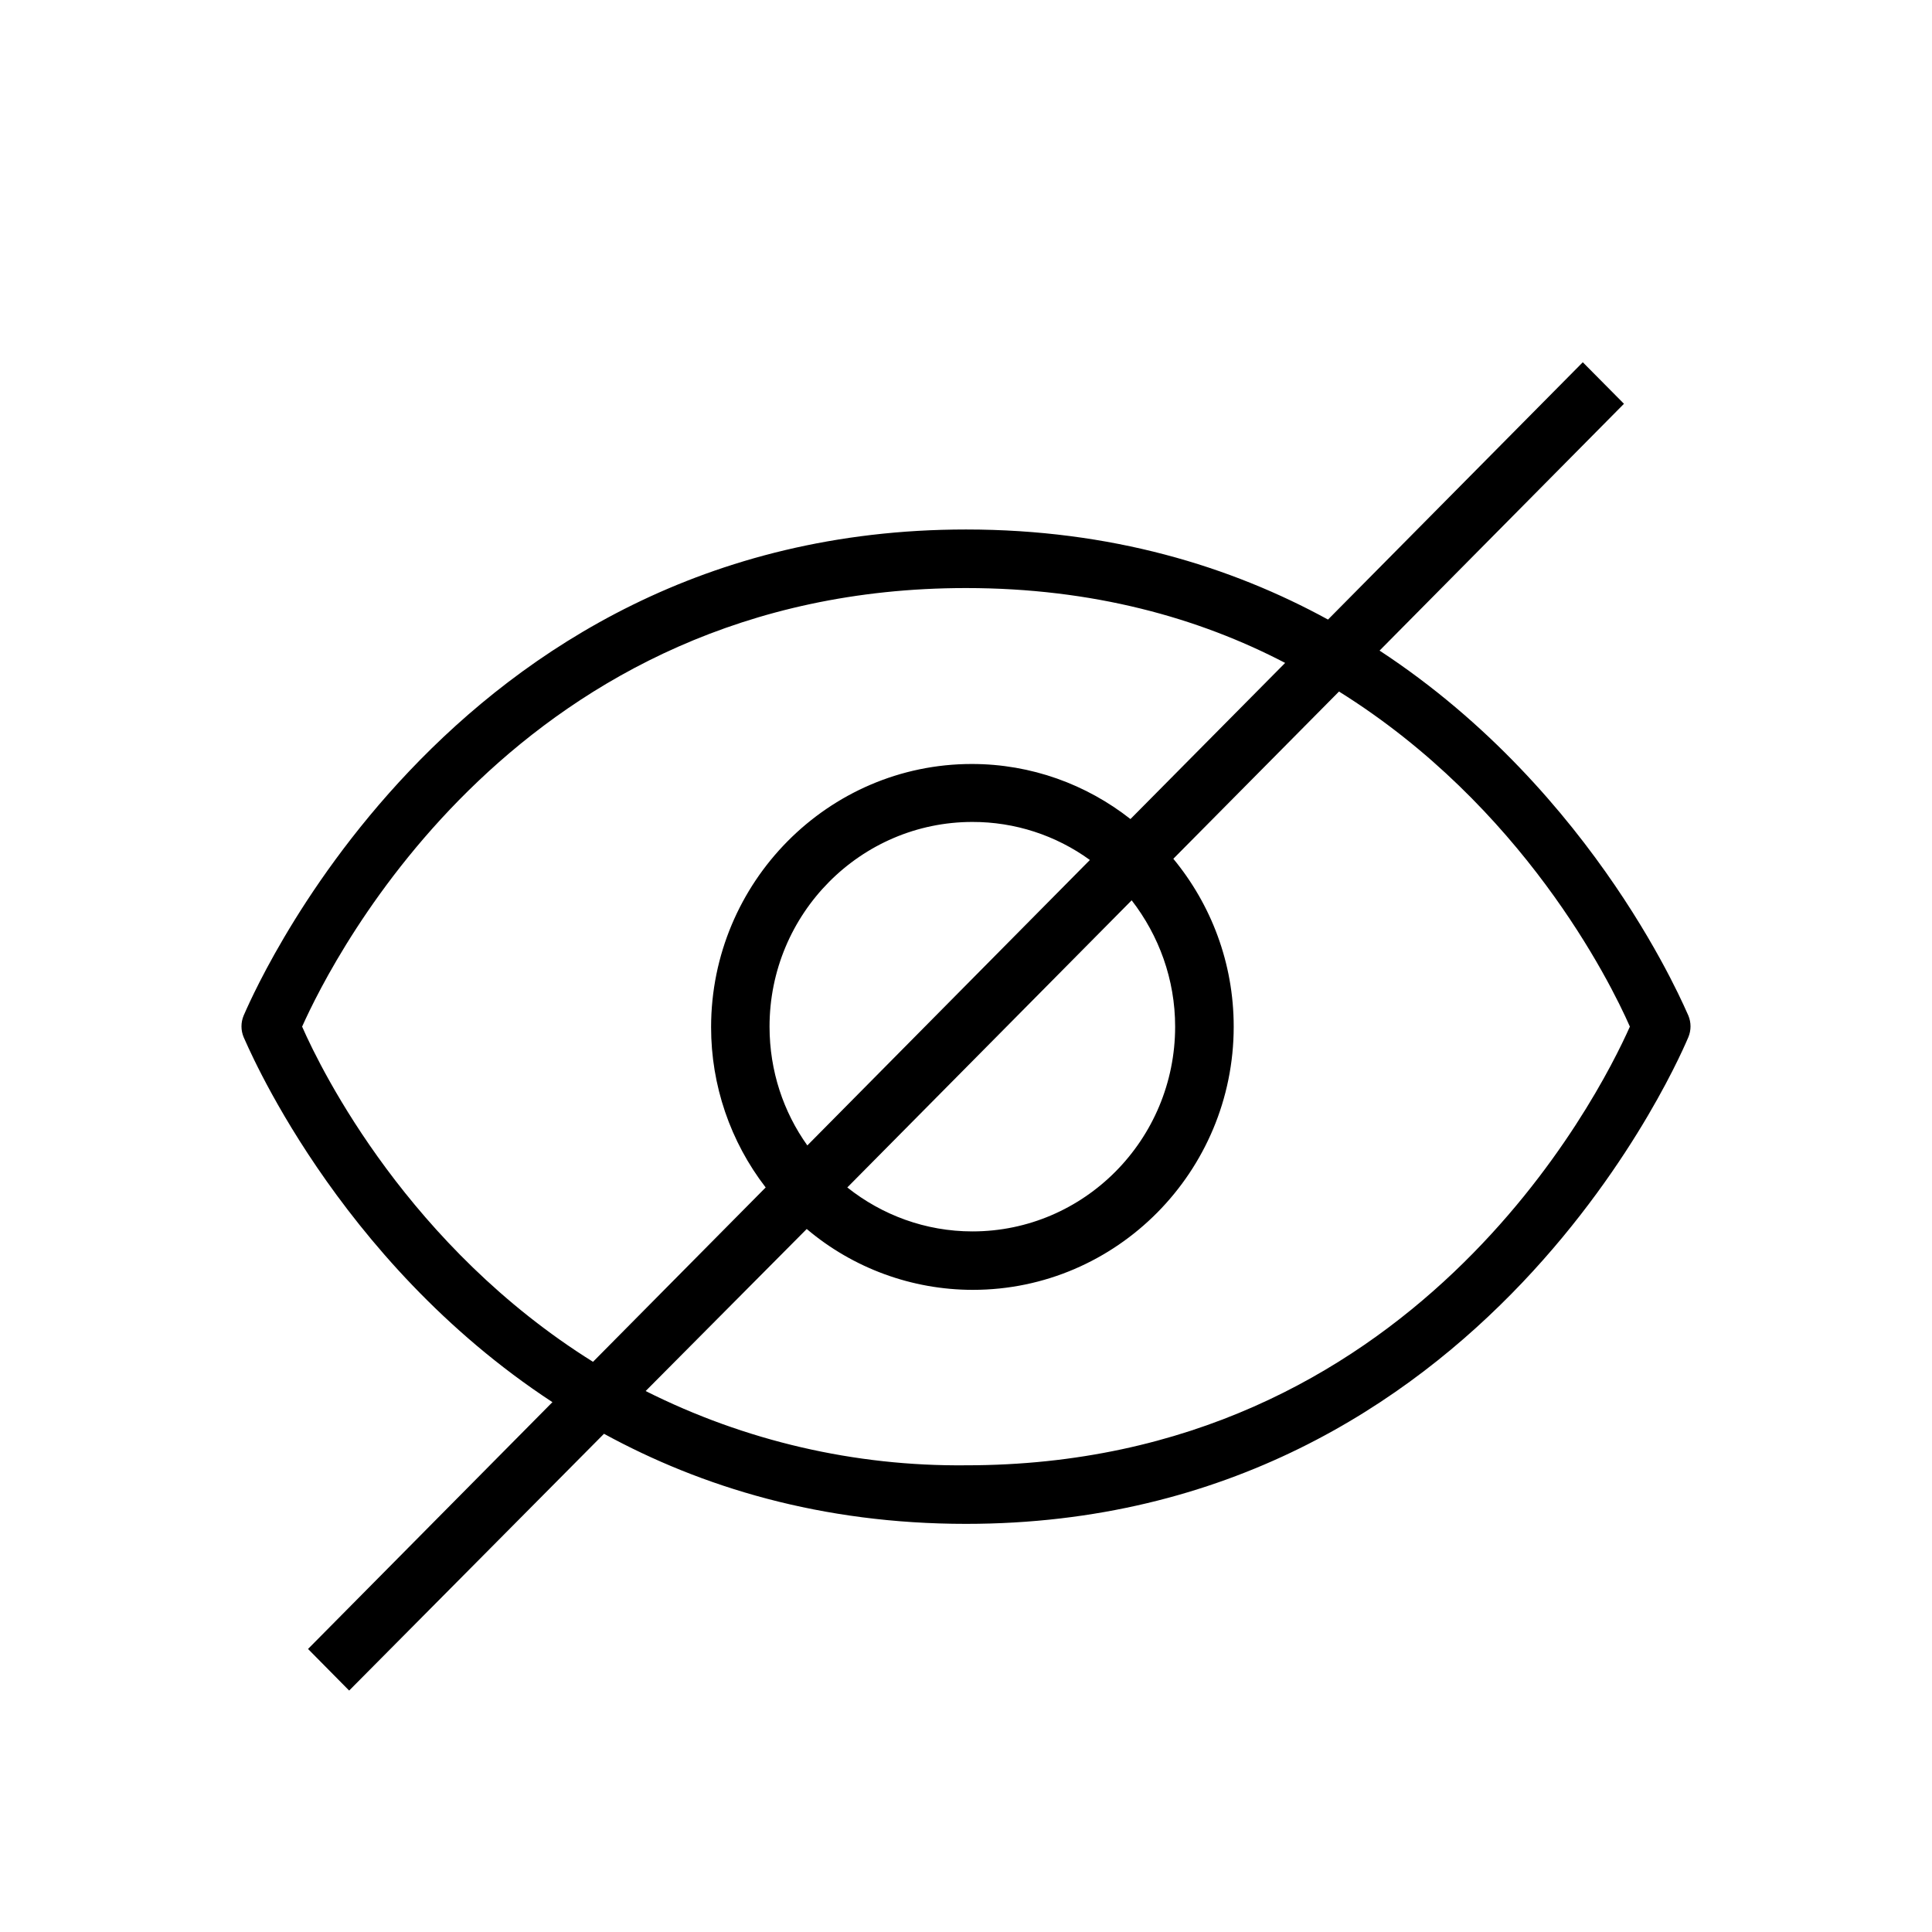
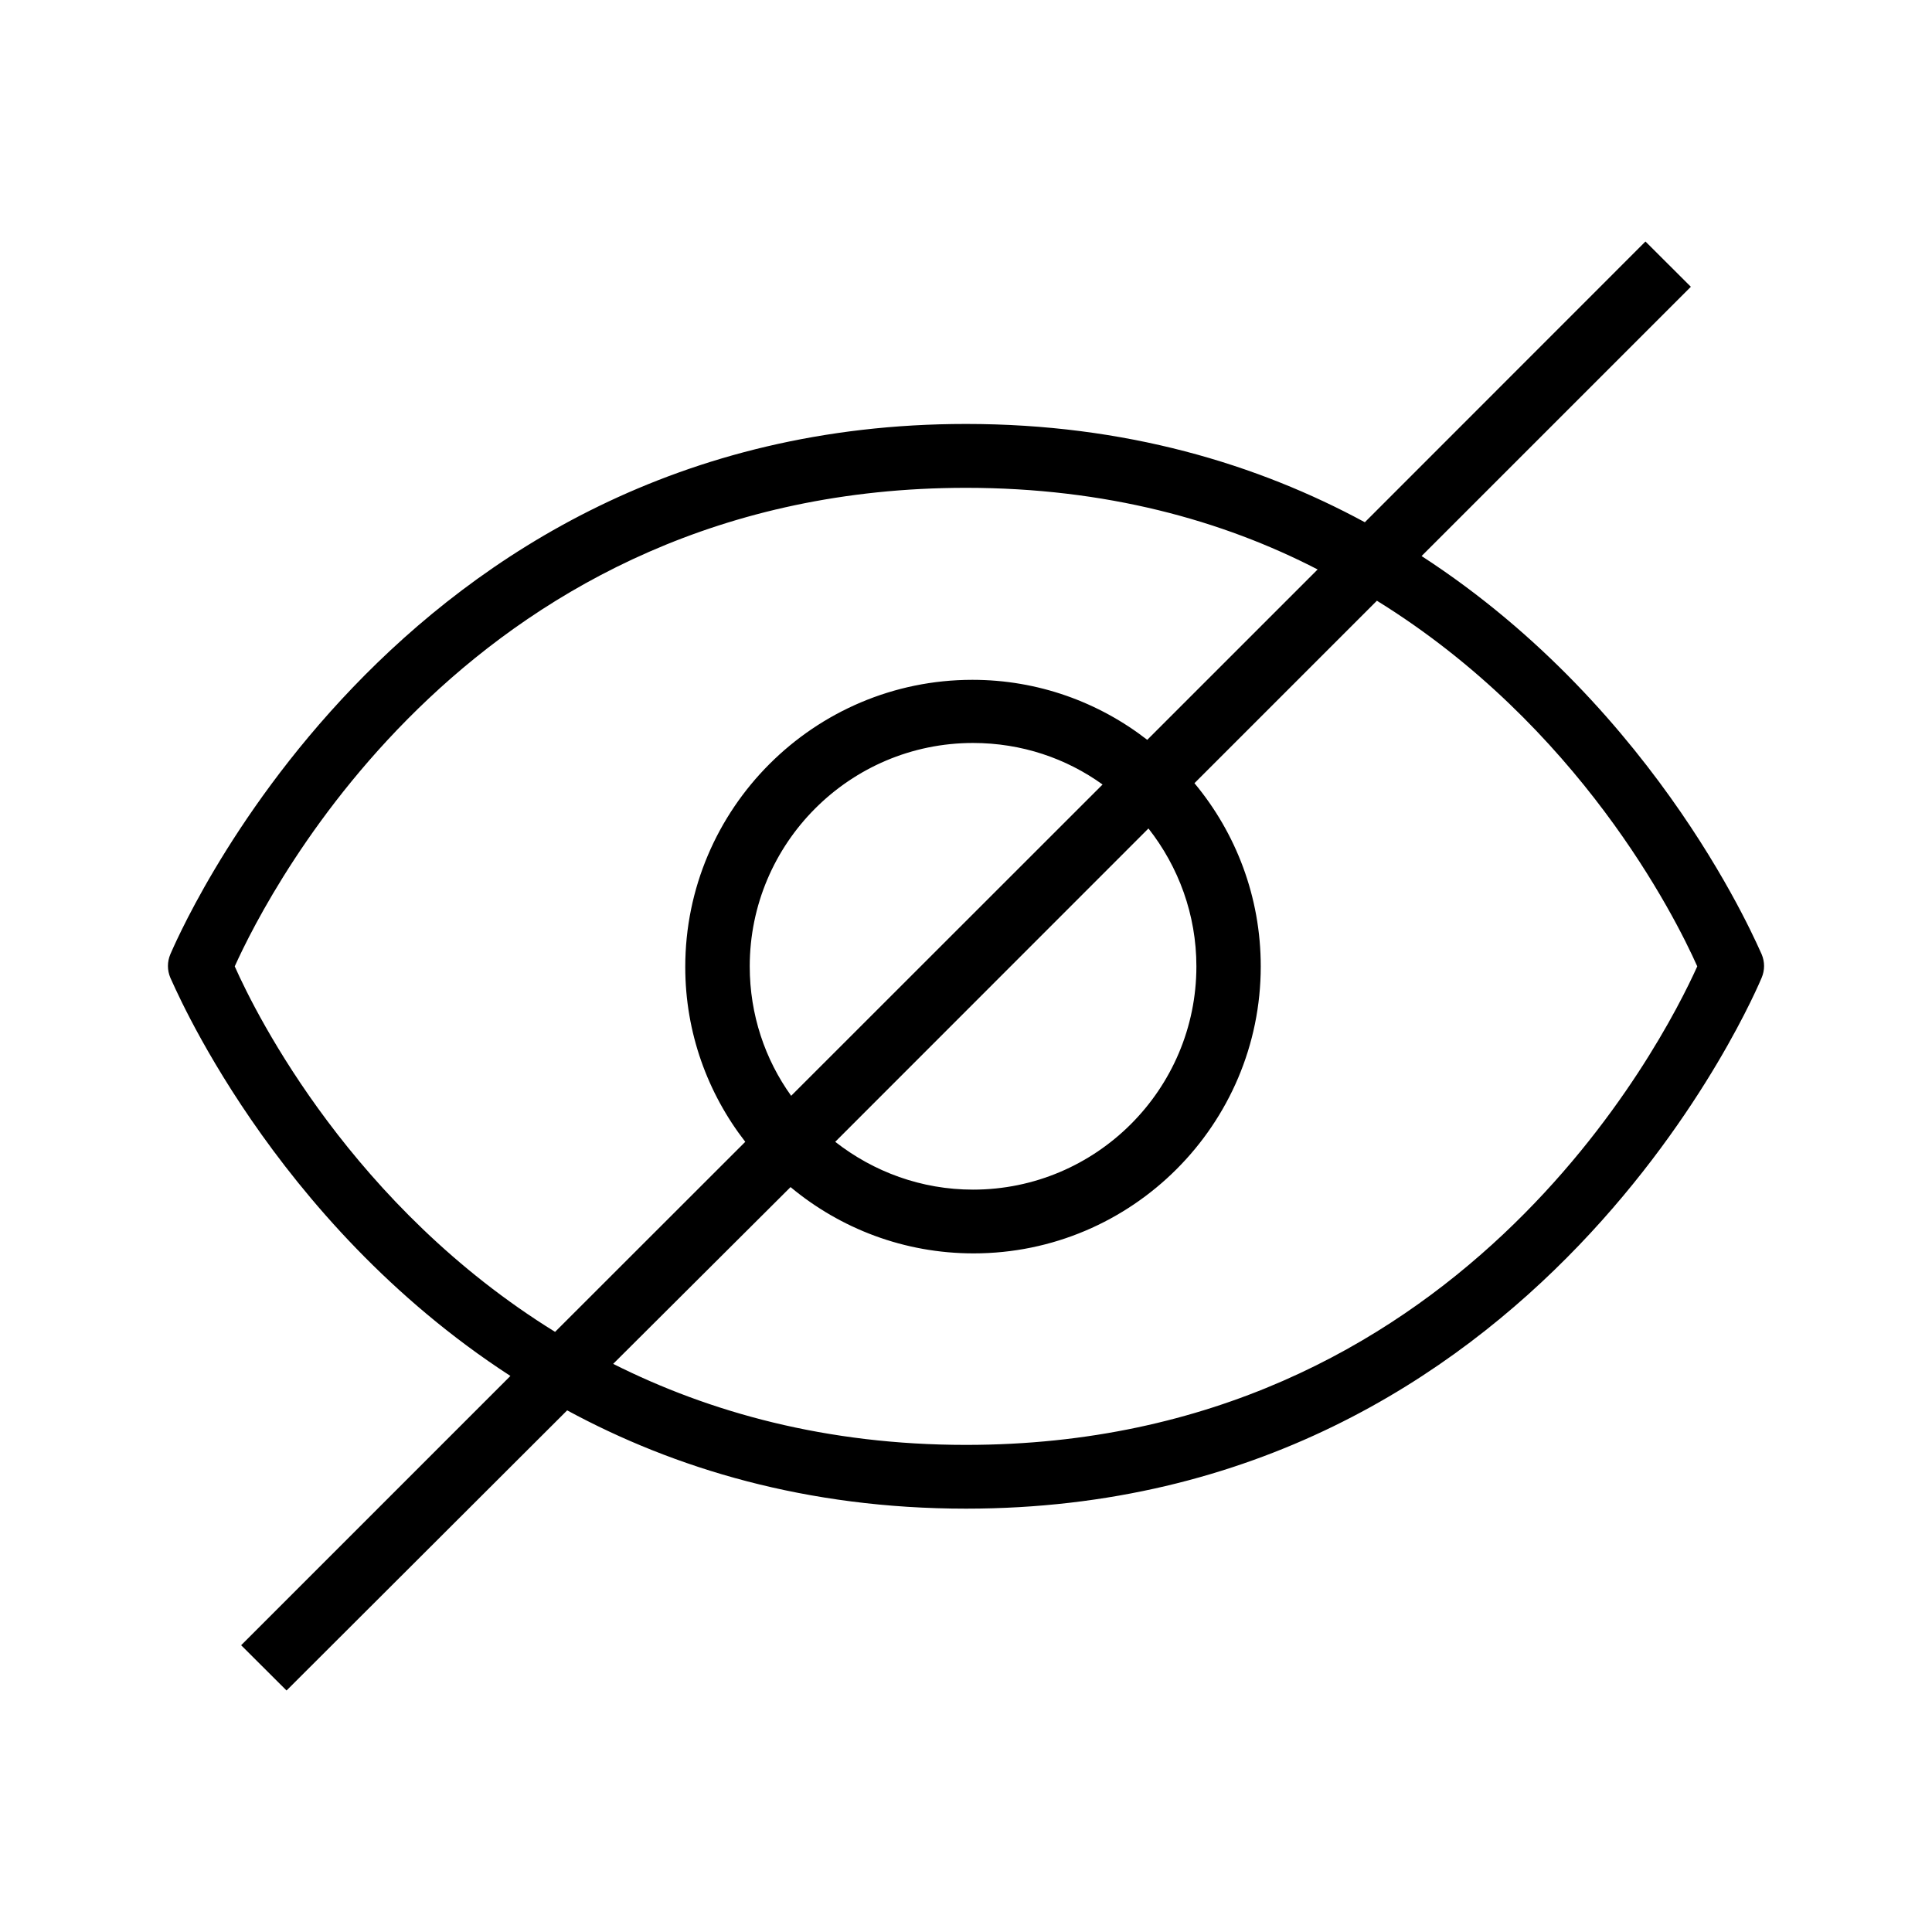
<svg xmlns="http://www.w3.org/2000/svg" width="16" height="16" viewBox="0 0 16 16">
-   <path d="m2.891 14-.34-.344 2.024-2.044C2.77 10.43 2.032 8.614 2.018 8.59a.232.232 0 0 1 0-.18c.02-.038 1.65-4.025 5.982-4.025 1.2 0 2.192.305 2.998.746L13.108 3l.341.344-2.024 2.044c1.804 1.182 2.543 2.998 2.557 3.022a.232.232 0 0 1 0 .18c-.02.043-1.65 4.03-5.982 4.03-1.2 0-2.192-.306-2.998-.746L2.892 14Zm2.456-2.48A5.775 5.775 0 0 0 8 12.135c3.699 0 5.239-3.051 5.498-3.633-.168-.382-.888-1.826-2.409-2.775L9.717 7.112c.312.378.5.862.5 1.39 0 1.202-.97 2.18-2.16 2.18a2.13 2.13 0 0 1-1.376-.504L5.347 11.52ZM2.502 8.502c.168.383.888 1.826 2.409 2.776l1.43-1.444a2.17 2.17 0 0 1-.452-1.327c0-1.201.97-2.18 2.159-2.18.494 0 .95.17 1.314.456l1.281-1.293C9.928 5.117 9.051 4.87 8 4.87c-3.699 0-5.238 3.051-5.498 3.632Zm4.515 1.332c.287.228.647.364 1.036.364.926 0 1.679-.76 1.679-1.696 0-.392-.135-.755-.36-1.046L7.017 9.834Zm1.036-3.027c-.926 0-1.68.76-1.68 1.695 0 .369.116.708.313.984l2.34-2.364a1.65 1.65 0 0 0-.973-.315Z" />
+   <path d="M2.373 14L1.997 13.625L4.227 11.395C2.24 10.106 1.427 8.124 1.411 8.098C1.384 8.034 1.384 7.966 1.411 7.902C1.432 7.86 3.229 3.511 8 3.511C9.321 3.511 10.415 3.844 11.303 4.325L13.627 2L14.003 2.375L11.773 4.605C13.76 5.894 14.573 7.876 14.589 7.902C14.616 7.966 14.616 8.034 14.589 8.098C14.568 8.145 12.771 12.494 8 12.494C6.679 12.494 5.585 12.161 4.697 11.68L2.373 14ZM5.078 11.295C5.876 11.696 6.843 11.966 8 11.966C12.074 11.966 13.77 8.637 14.056 8.003C13.87 7.585 13.078 6.011 11.403 4.975L9.892 6.486C10.235 6.898 10.441 7.427 10.441 8.003C10.441 9.313 9.374 10.38 8.063 10.38C7.487 10.38 6.959 10.174 6.547 9.831L5.078 11.295ZM1.944 8.003C2.129 8.42 2.922 9.995 4.597 11.03L6.172 9.456C5.86 9.054 5.675 8.552 5.675 8.008C5.675 6.697 6.742 5.63 8.053 5.63C8.597 5.63 9.099 5.815 9.501 6.127L10.912 4.716C10.124 4.309 9.157 4.04 8 4.04C3.926 4.04 2.23 7.369 1.944 8.003ZM6.917 9.456C7.234 9.704 7.63 9.852 8.058 9.852C9.078 9.852 9.908 9.022 9.908 8.003C9.908 7.575 9.76 7.178 9.511 6.861L6.917 9.456ZM8.058 6.153C7.038 6.153 6.209 6.983 6.209 8.003C6.209 8.404 6.336 8.774 6.552 9.075L9.131 6.497C8.83 6.28 8.46 6.153 8.058 6.153Z" />
</svg>
